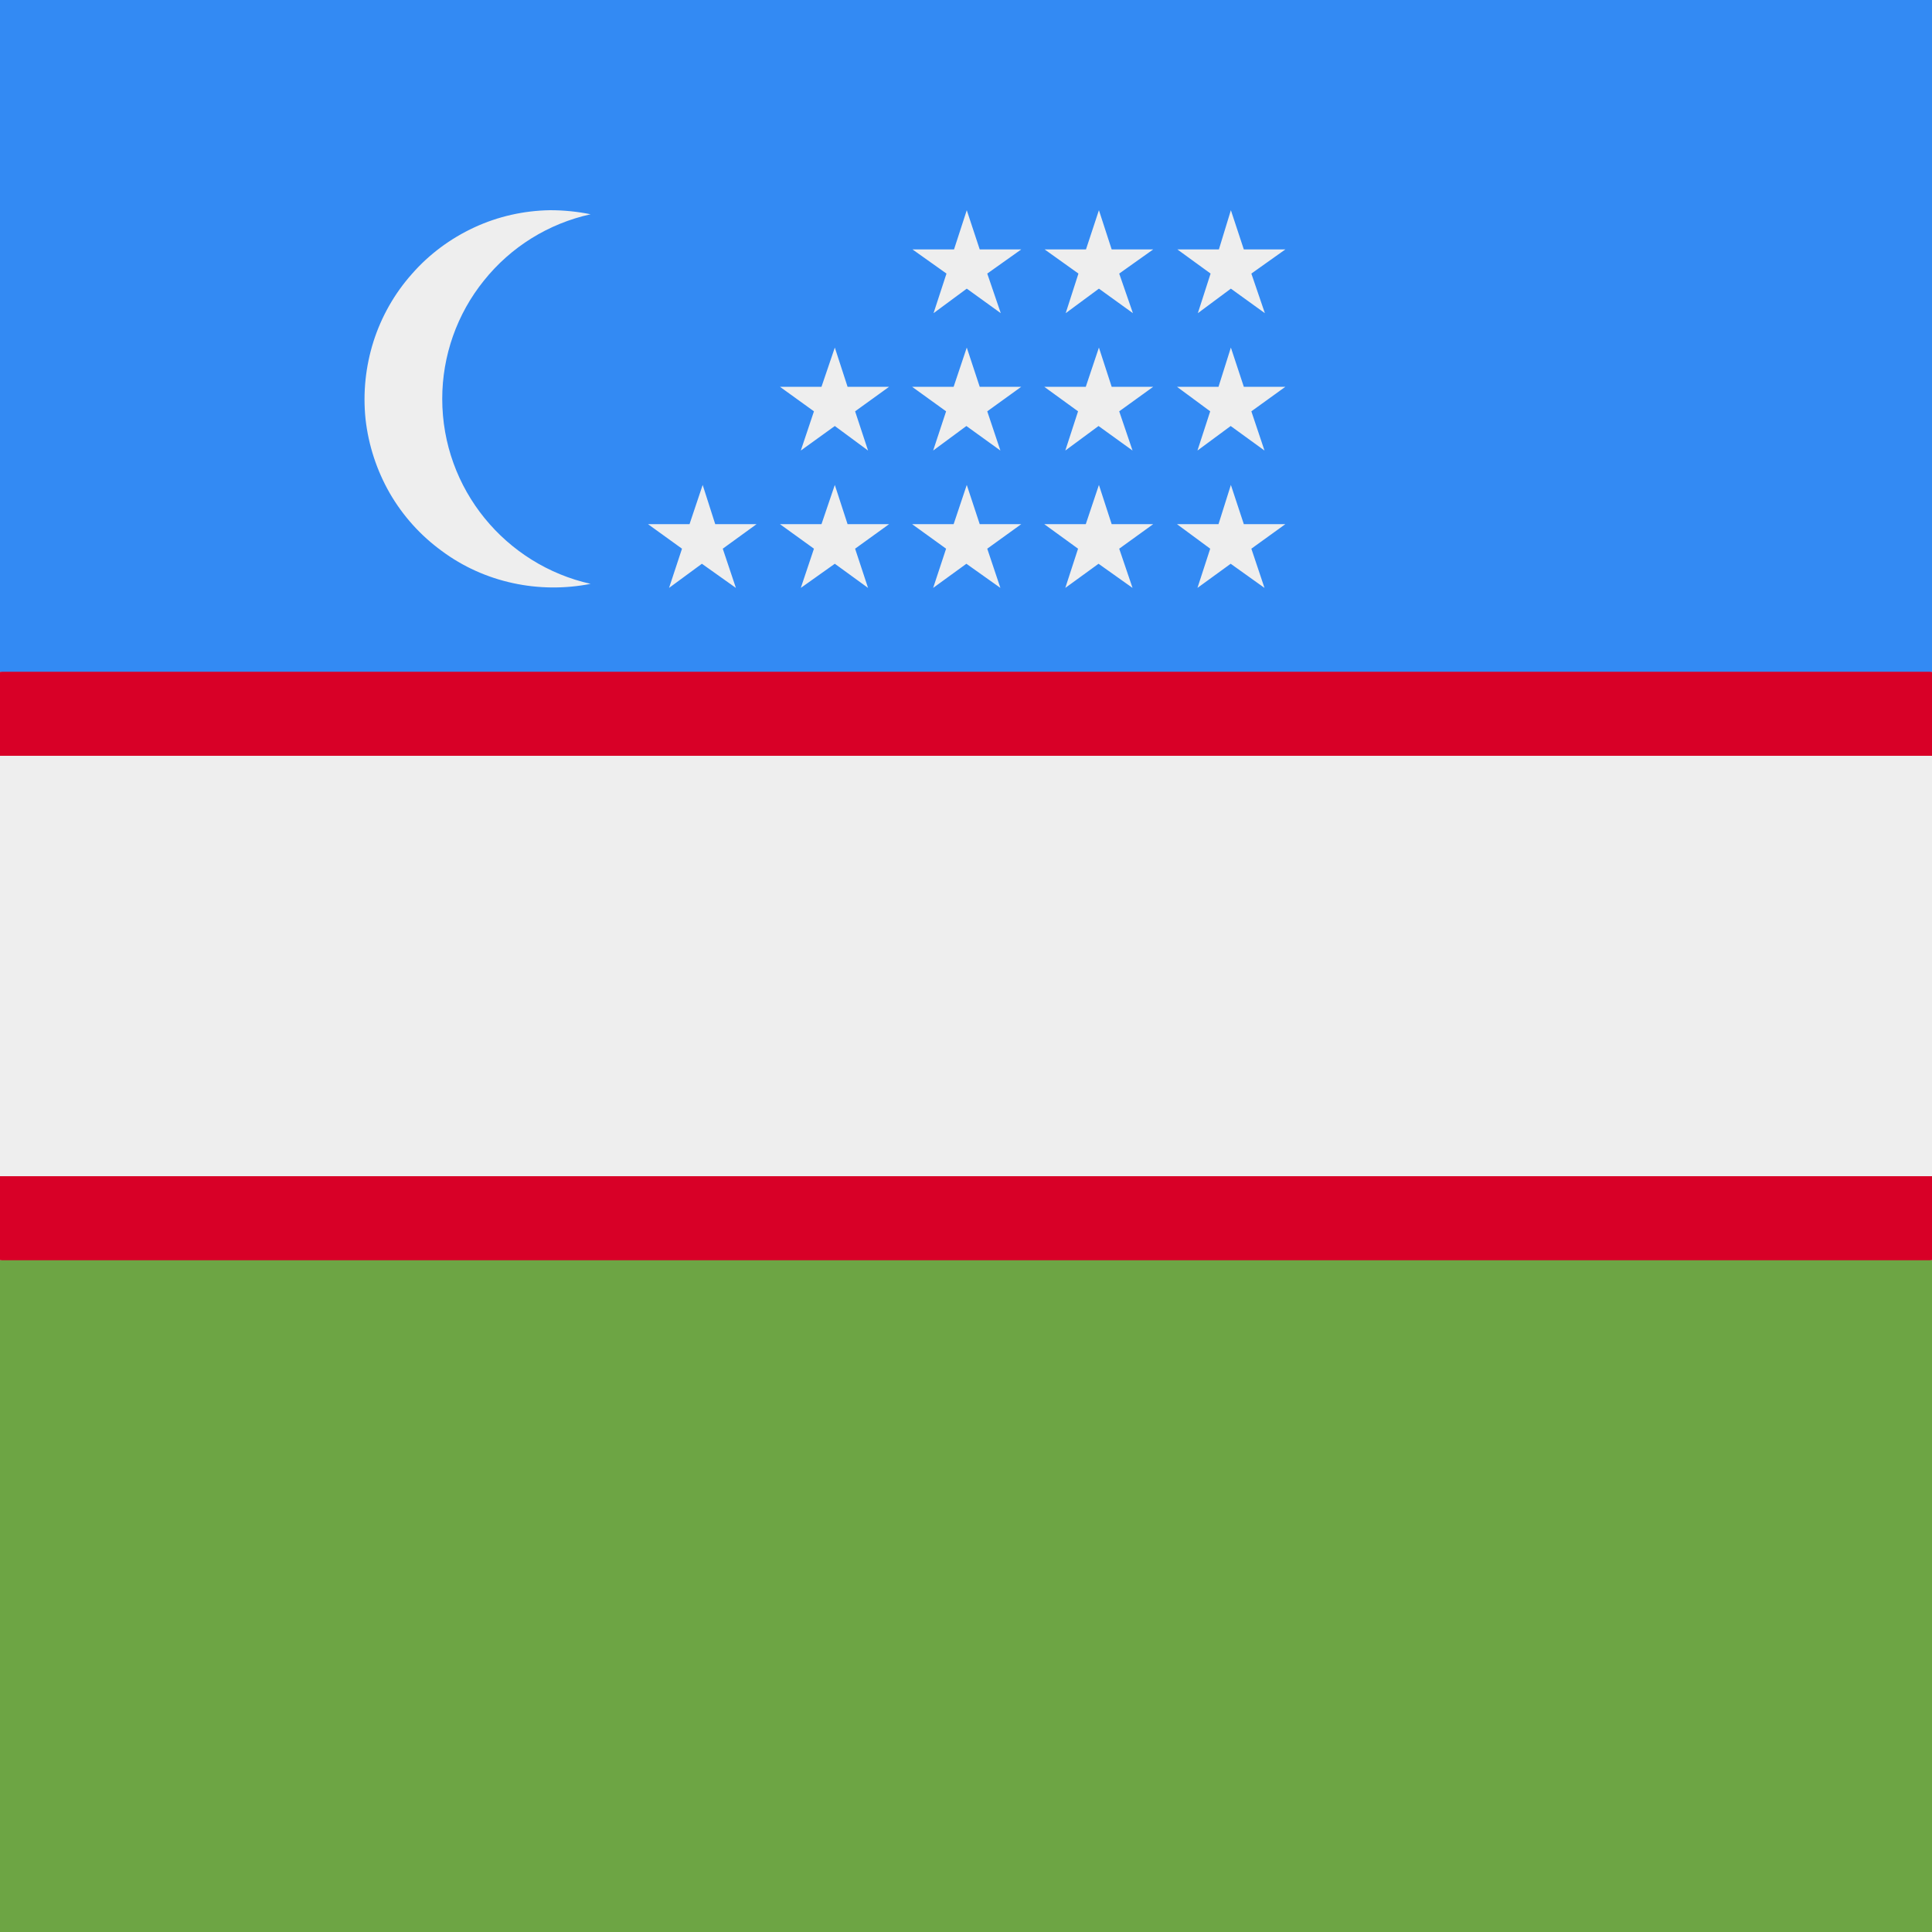
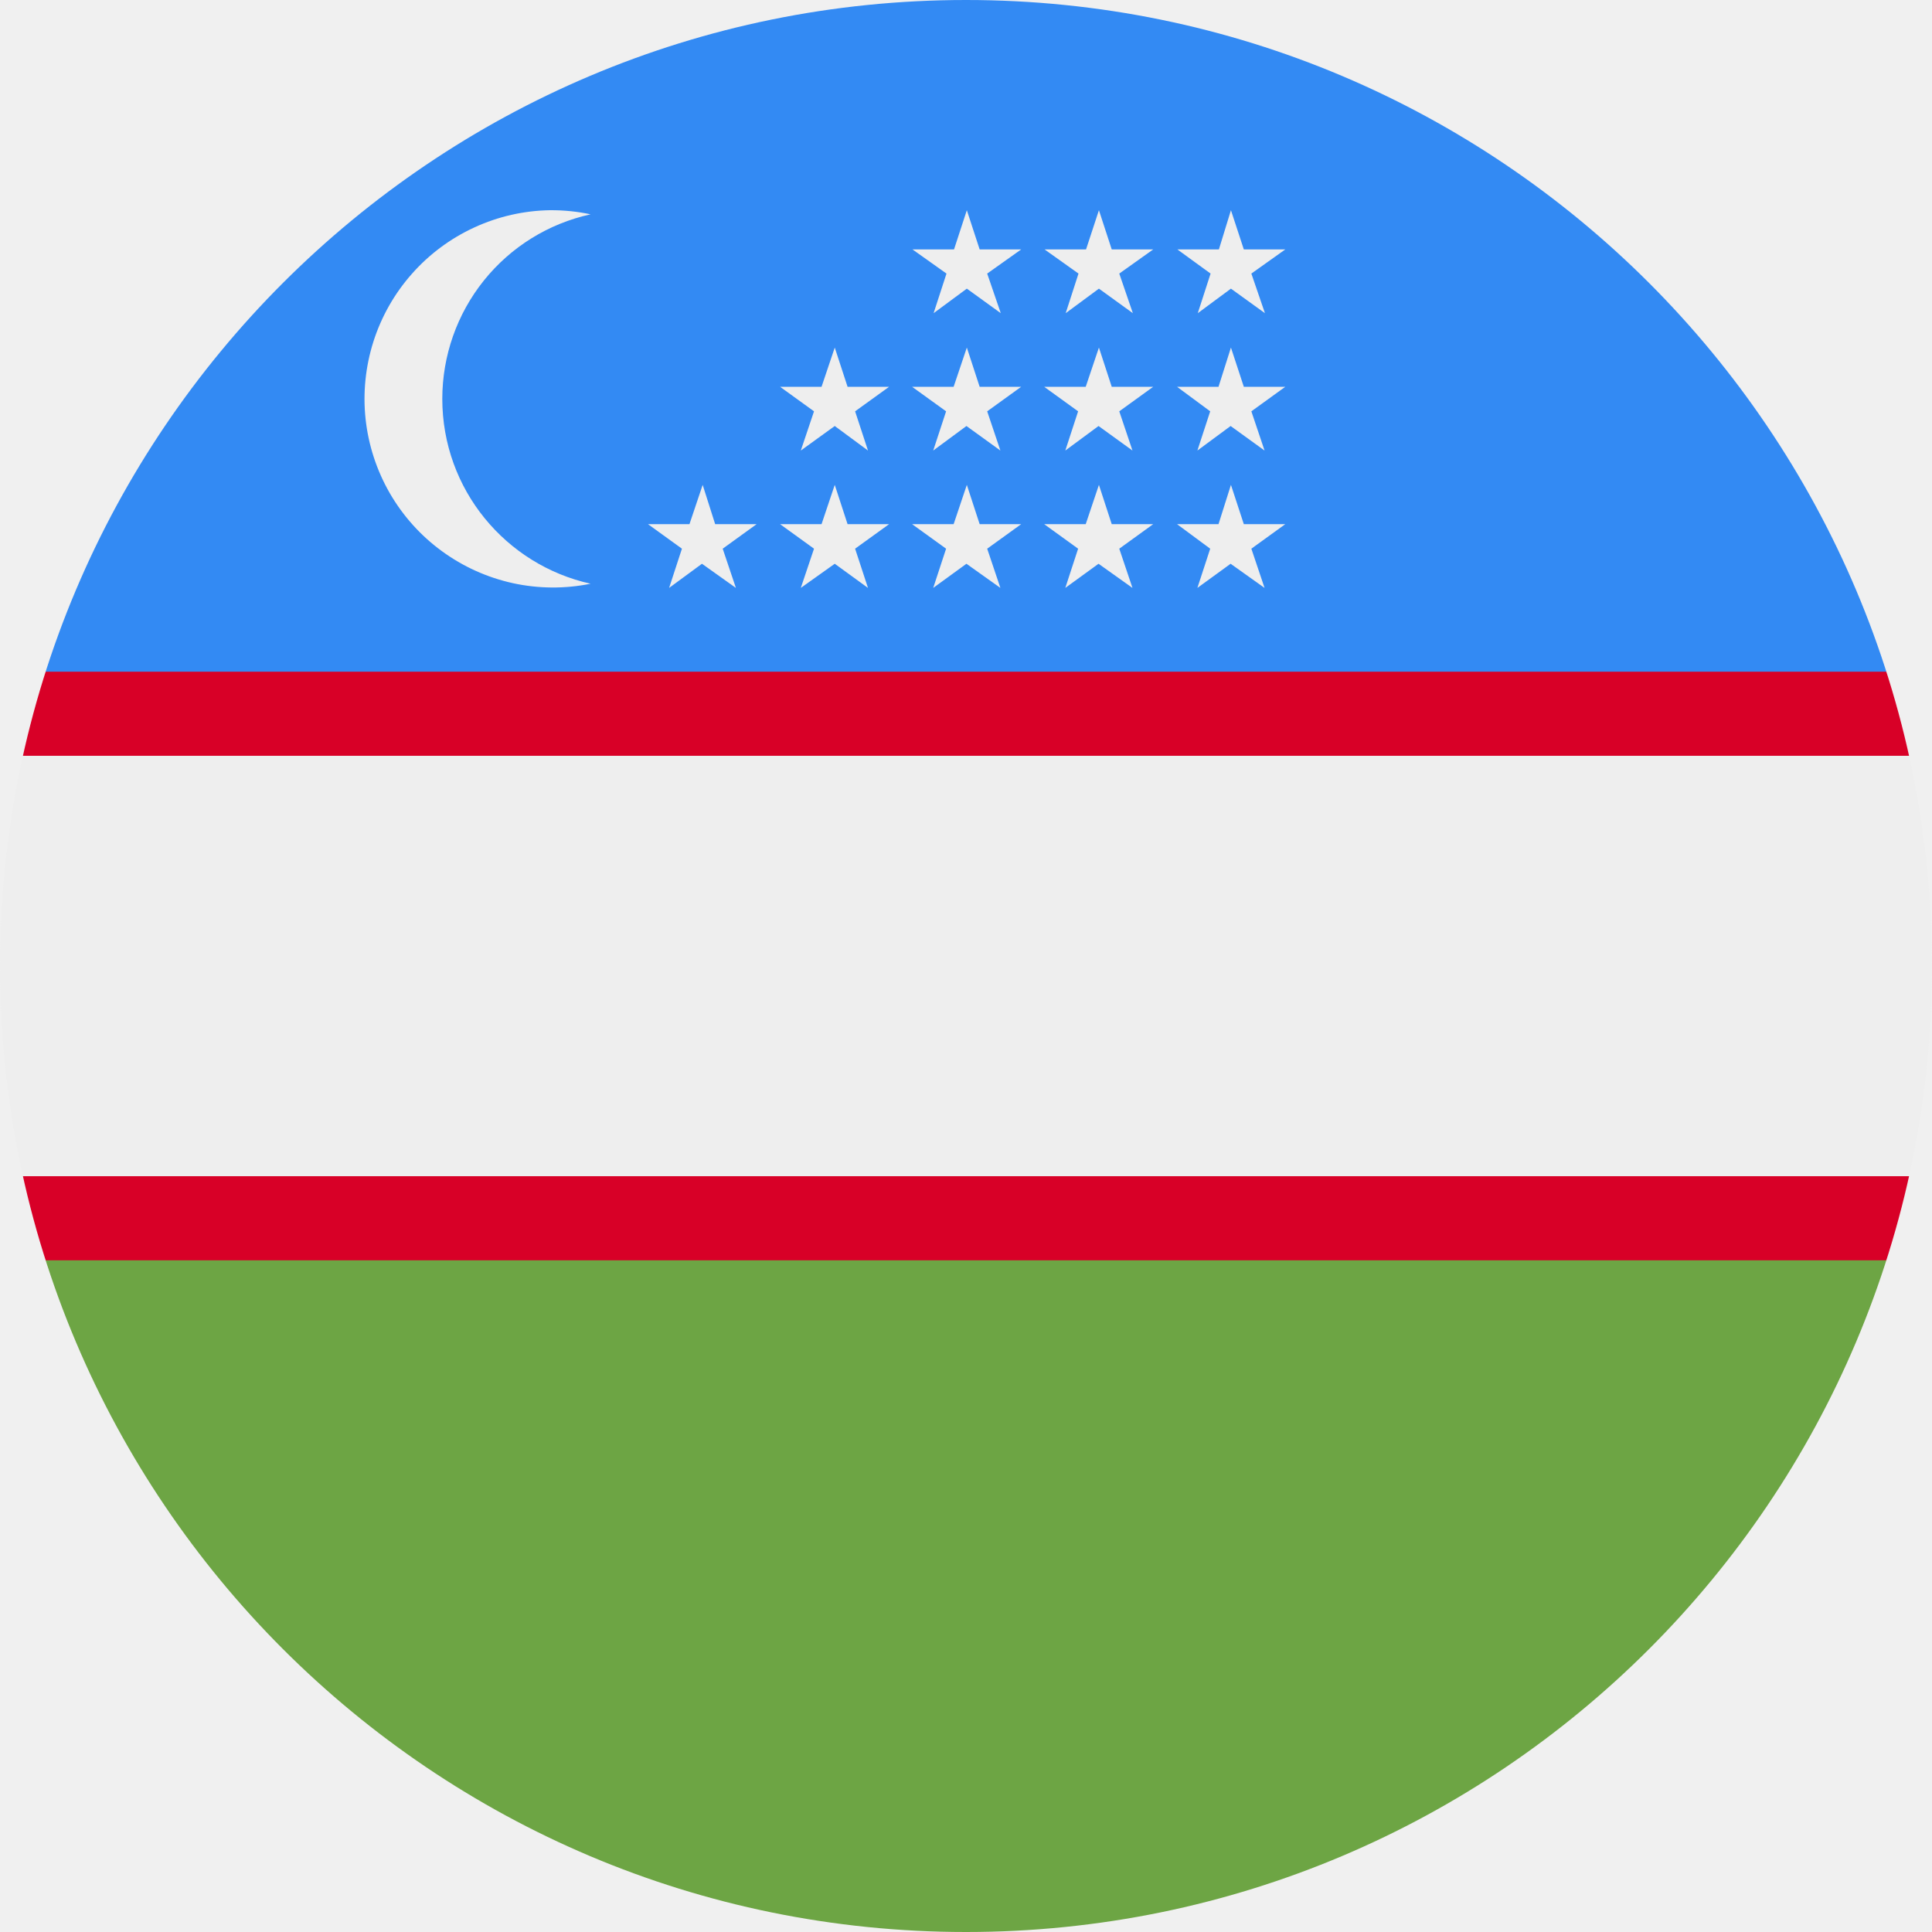
- <svg xmlns="http://www.w3.org/2000/svg" width="10" height="10" viewBox="0 0 10 10" fill="none">
-   <path d="M0 3.477L4.965 3.047L10 3.477V3.912L9.215 4.969L10 6.088V6.523L5.039 6.98L0 6.523V6.088L0.717 4.928L0 3.912V3.477Z" fill="#D80027" />
-   <path d="M0 0H10V3.477H0V0Z" fill="#338AF3" />
-   <path d="M0 3.912H10V6.088H0V3.912Z" fill="#EEEEEE" />
-   <path d="M0 6.523H10V10H0V6.523Z" fill="#6DA544" />
-   <path d="M2.289 2.064C2.289 1.842 2.365 1.625 2.505 1.452C2.644 1.278 2.839 1.157 3.057 1.109C2.988 1.095 2.918 1.088 2.848 1.088C2.712 1.09 2.578 1.12 2.455 1.177C2.332 1.234 2.221 1.316 2.132 1.418C2.042 1.519 1.974 1.639 1.933 1.768C1.892 1.898 1.878 2.034 1.892 2.169C1.907 2.304 1.95 2.435 2.017 2.552C2.085 2.67 2.177 2.772 2.287 2.852C2.396 2.933 2.521 2.989 2.654 3.018C2.787 3.047 2.924 3.048 3.057 3.022C2.618 2.924 2.289 2.533 2.289 2.064ZM3.637 2.51L3.702 2.713H3.916L3.741 2.84L3.809 3.043L3.633 2.918L3.463 3.043L3.53 2.84L3.354 2.713H3.569L3.637 2.51ZM4.321 2.51L4.387 2.713H4.602L4.426 2.84L4.493 3.043L4.321 2.918L4.145 3.043L4.213 2.84L4.037 2.713H4.252L4.321 2.51ZM5.004 2.51L5.071 2.713H5.286L5.11 2.84L5.178 3.043L5.002 2.918L4.83 3.043L4.897 2.84L4.721 2.713H4.936L5.004 2.51ZM5.688 2.51L5.754 2.713H5.969L5.793 2.84L5.862 3.043L5.686 2.918L5.514 3.043L5.58 2.84L5.405 2.713H5.62L5.688 2.51ZM6.371 2.51L6.438 2.713H6.653L6.477 2.84L6.545 3.043L6.37 2.918L6.198 3.043L6.264 2.84L6.092 2.713H6.307L6.371 2.51ZM4.321 1.799L4.387 2.002H4.602L4.426 2.129L4.493 2.332L4.321 2.205L4.145 2.332L4.213 2.129L4.037 2.002H4.252L4.321 1.799ZM5.004 1.799L5.071 2.002H5.286L5.11 2.129L5.178 2.332L5.002 2.205L4.83 2.332L4.897 2.129L4.721 2.002H4.936L5.004 1.799ZM5.688 1.799L5.754 2.002H5.969L5.793 2.129L5.862 2.332L5.686 2.205L5.514 2.332L5.58 2.129L5.405 2.002H5.62L5.688 1.799ZM6.371 1.799L6.438 2.002H6.653L6.477 2.129L6.545 2.332L6.37 2.205L6.198 2.332L6.264 2.129L6.092 2.002H6.307L6.371 1.799ZM5.004 1.088L5.071 1.291H5.286L5.11 1.416L5.18 1.621L5.004 1.494L4.832 1.621L4.899 1.416L4.723 1.291H4.938L5.004 1.088ZM5.688 1.088L5.754 1.291H5.969L5.793 1.416L5.864 1.621L5.688 1.494L5.516 1.621L5.582 1.416L5.407 1.291H5.621L5.688 1.088ZM6.371 1.088L6.438 1.291H6.653L6.477 1.416L6.547 1.621L6.371 1.494L6.2 1.621L6.266 1.416L6.094 1.291H6.309L6.371 1.088Z" fill="#EEEEEE" />
+ <svg xmlns="http://www.w3.org/2000/svg" width="30" height="30" viewBox="0 0 30 30" fill="none">
+   <g clip-path="url(#clip0_242_12)">
+     <mask id="mask0_242_12" style="mask-type:luminance" maskUnits="userSpaceOnUse" x="0" y="0" width="30" height="30">
+       <path d="M15 30C23.284 30 30 23.284 30 15C30 6.716 23.284 0 15 0C6.716 0 0 6.716 0 15C0 23.284 6.716 30 15 30Z" fill="white" />
+     </mask>
+     <g mask="url(#mask0_242_12)">
+       <path d="M0 10.43L14.895 9.141L30 10.43V11.736L27.645 14.906L30 18.264V19.57L15.117 20.941L0 19.57V18.264L2.15 14.783L0 11.736V10.43Z" fill="#D80027" />
+       <path d="M0 0H30V10.43H0V0Z" fill="#338AF3" />
+       <path d="M0 11.736H30V18.264H0V11.736Z" fill="#EEEEEE" />
+       <path d="M0 19.57H30V30H0V19.57Z" fill="#6DA544" />
+       <path d="M6.868 6.193C6.868 5.525 7.096 4.876 7.514 4.355C7.933 3.833 8.518 3.471 9.171 3.328C8.965 3.284 8.755 3.263 8.544 3.264C8.137 3.27 7.735 3.361 7.365 3.532C6.995 3.702 6.664 3.948 6.395 4.253C6.125 4.558 5.922 4.916 5.798 5.305C5.675 5.693 5.633 6.103 5.677 6.508C5.721 6.913 5.849 7.304 6.052 7.657C6.256 8.01 6.531 8.317 6.86 8.557C7.189 8.798 7.564 8.967 7.962 9.055C8.36 9.142 8.772 9.145 9.171 9.064C7.853 8.772 6.868 7.6 6.868 6.193ZM10.911 7.529L11.105 8.139H11.749L11.222 8.52L11.427 9.129L10.9 8.754L10.39 9.129L10.589 8.52L10.062 8.139H10.706L10.911 7.529ZM12.962 7.529L13.161 8.139H13.806L13.278 8.52L13.478 9.129L12.962 8.754L12.435 9.129L12.64 8.52L12.113 8.139H12.757L12.962 7.529ZM15.013 7.529L15.212 8.139H15.857L15.329 8.52L15.534 9.129L15.007 8.754L14.491 9.129L14.691 8.52L14.163 8.139H14.808L15.013 7.529ZM17.064 7.529L17.263 8.139H17.907L17.38 8.52L17.585 9.129L17.058 8.754L16.542 9.129L16.741 8.52L16.214 8.139H16.859L17.064 7.529ZM19.114 7.529L19.314 8.139H19.958L19.431 8.52L19.636 9.129L19.109 8.754L18.593 9.129L18.792 8.52L18.277 8.139H18.921L19.114 7.529ZM12.962 5.397L13.161 6.006H13.806L13.278 6.387L13.478 6.996L12.962 6.615L12.435 6.996L12.64 6.387L12.113 6.006H12.757L12.962 5.397ZM15.013 5.397L15.212 6.006H15.857L15.329 6.387L15.534 6.996L15.007 6.615L14.491 6.996L14.691 6.387L14.163 6.006H14.808L15.013 5.397ZM17.064 5.397L17.263 6.006H17.907L17.38 6.387L17.585 6.996L17.058 6.615L16.542 6.996L16.741 6.387L16.214 6.006H16.859L17.064 5.397ZM19.114 5.397L19.314 6.006H19.958L19.431 6.387L19.636 6.996L19.109 6.615L18.593 6.996L18.792 6.387L18.277 6.006H18.921L19.114 5.397ZM15.013 3.264L15.212 3.873H15.857L15.329 4.248L15.54 4.863L15.013 4.482L14.497 4.863L14.697 4.248L14.169 3.873H14.814L15.013 3.264ZM17.064 3.264L17.263 3.873H17.907L17.38 4.248L17.591 4.863L17.064 4.482L16.548 4.863L16.747 4.248L16.22 3.873H16.864L17.064 3.264ZM19.114 3.264L19.314 3.873H19.958L19.431 4.248L19.642 4.863L19.114 4.482L18.599 4.863L18.798 4.248L18.282 3.873H18.927L19.114 3.264Z" fill="#EEEEEE" />
+     </g>
+   </g>
+   <defs>
+     <clipPath id="clip0_242_12">
+       <rect width="30" height="30" fill="white" />
+     </clipPath>
+   </defs>
</svg>
